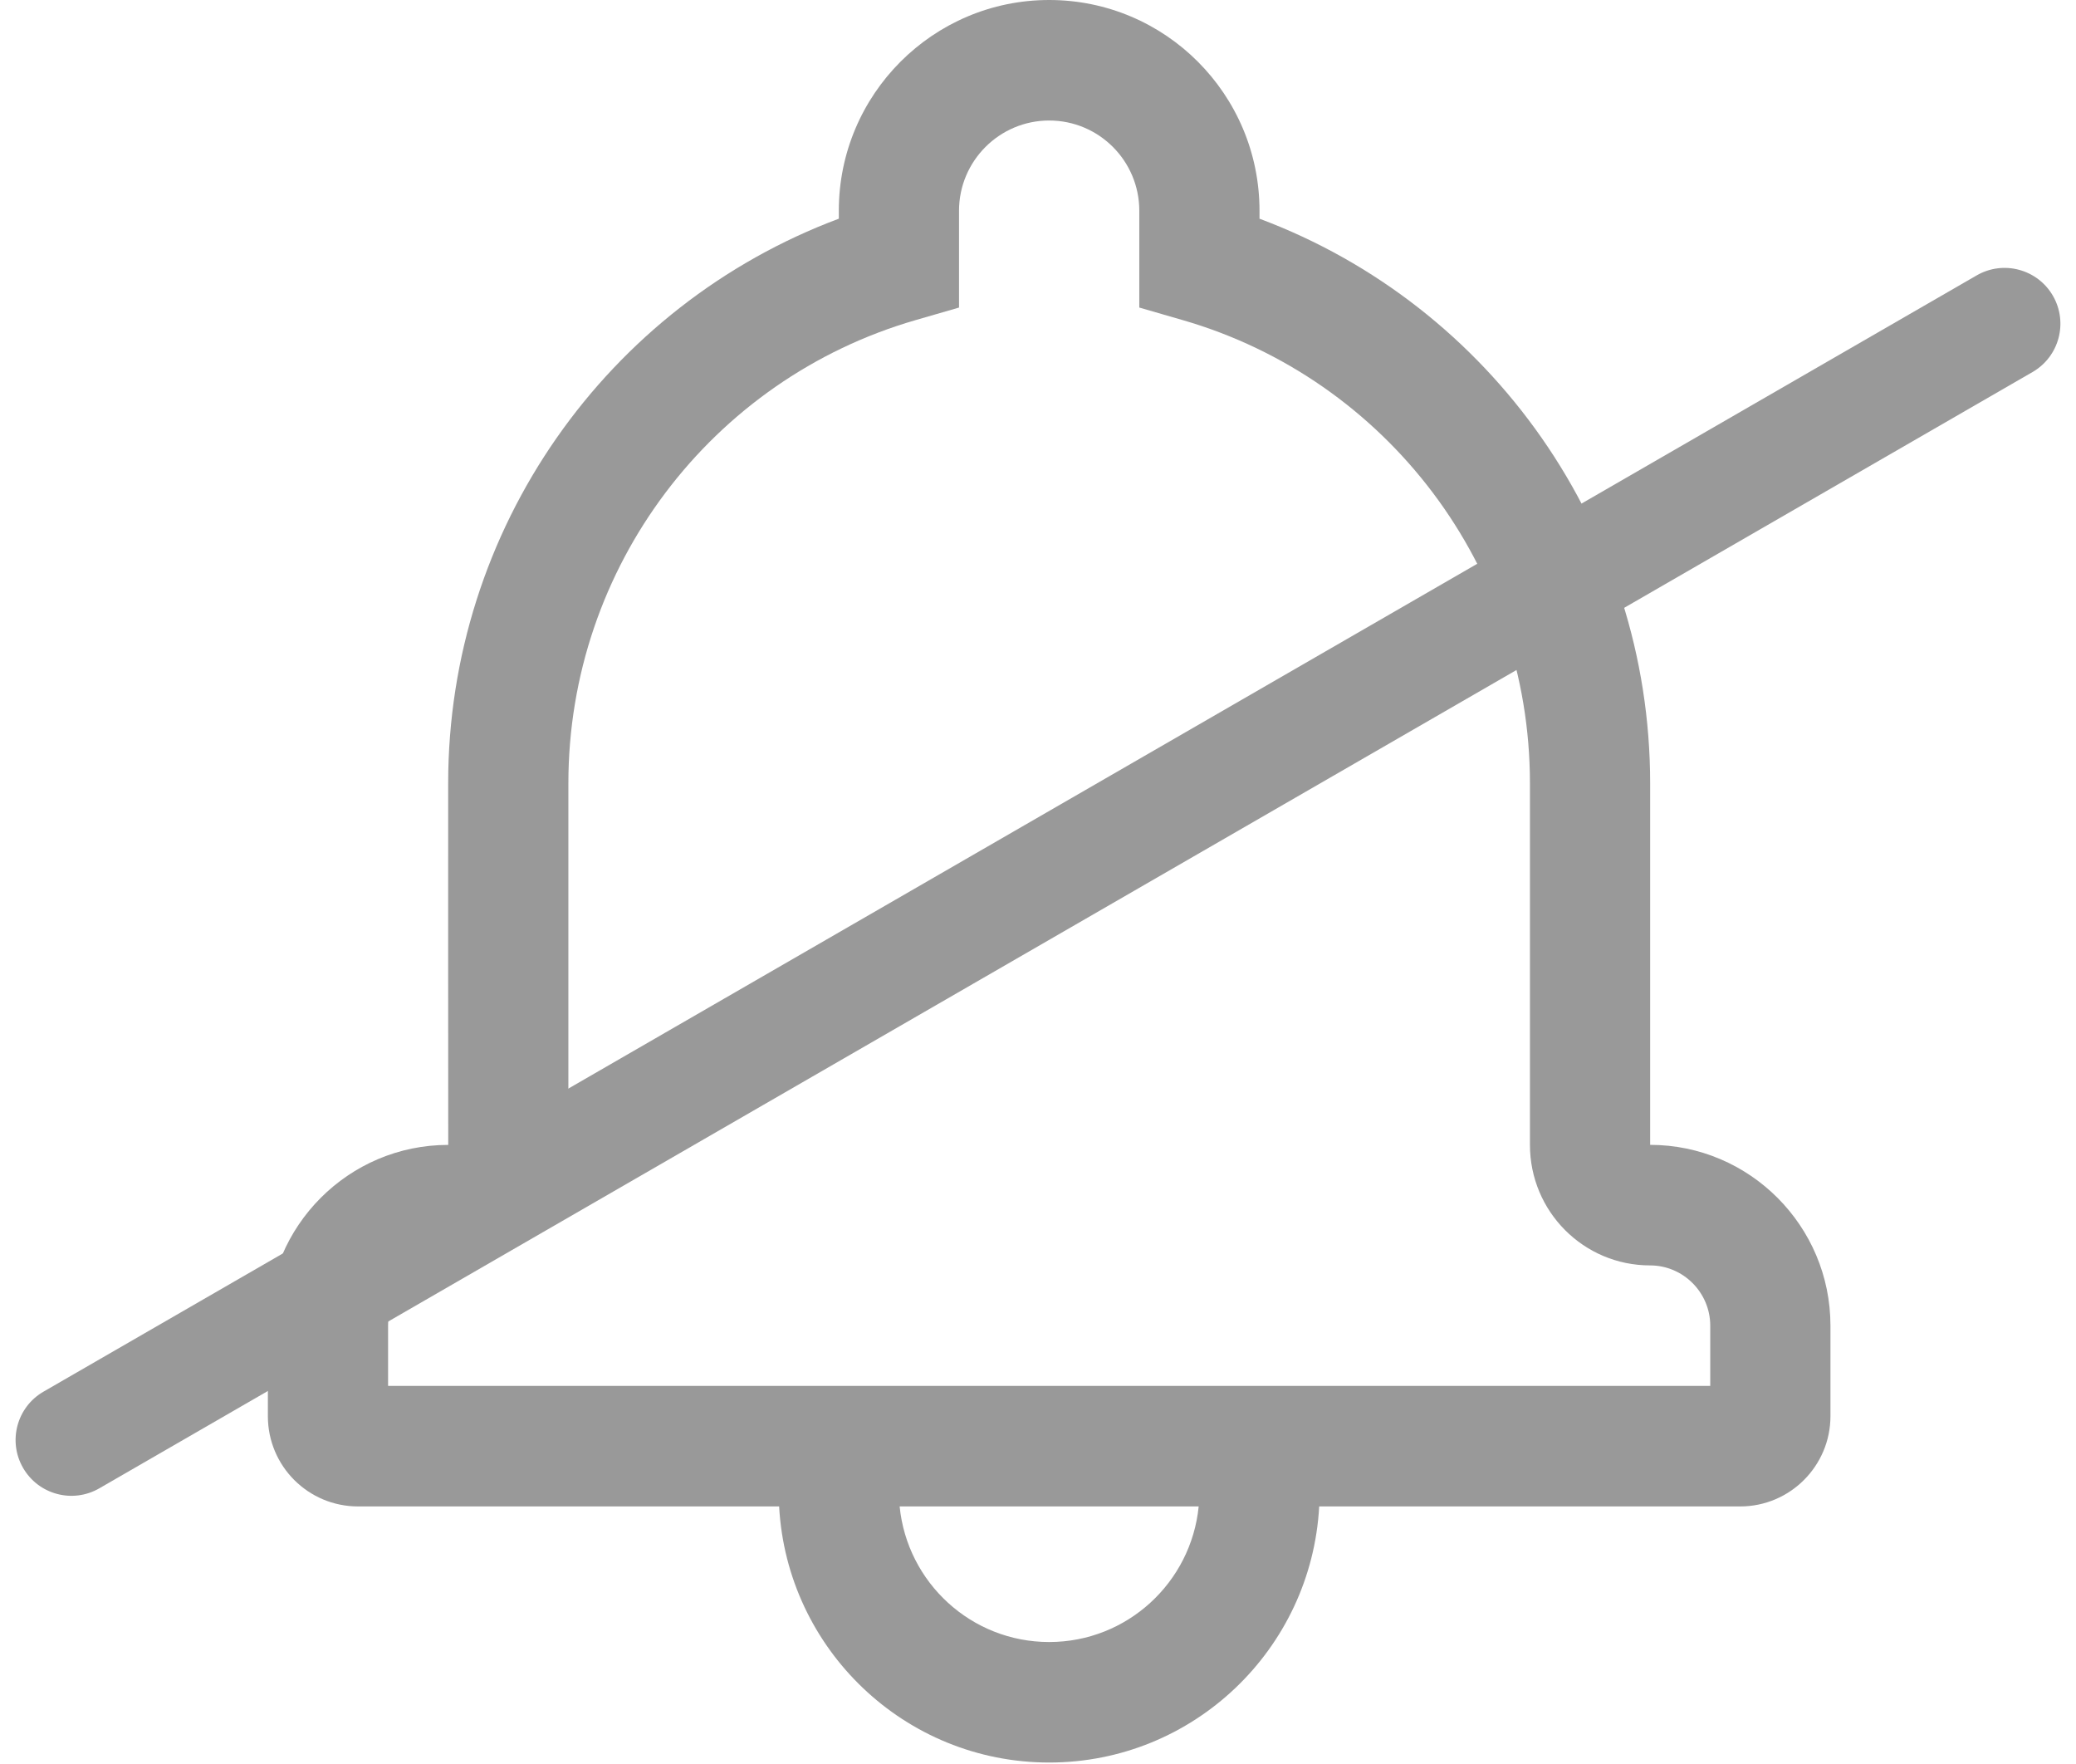
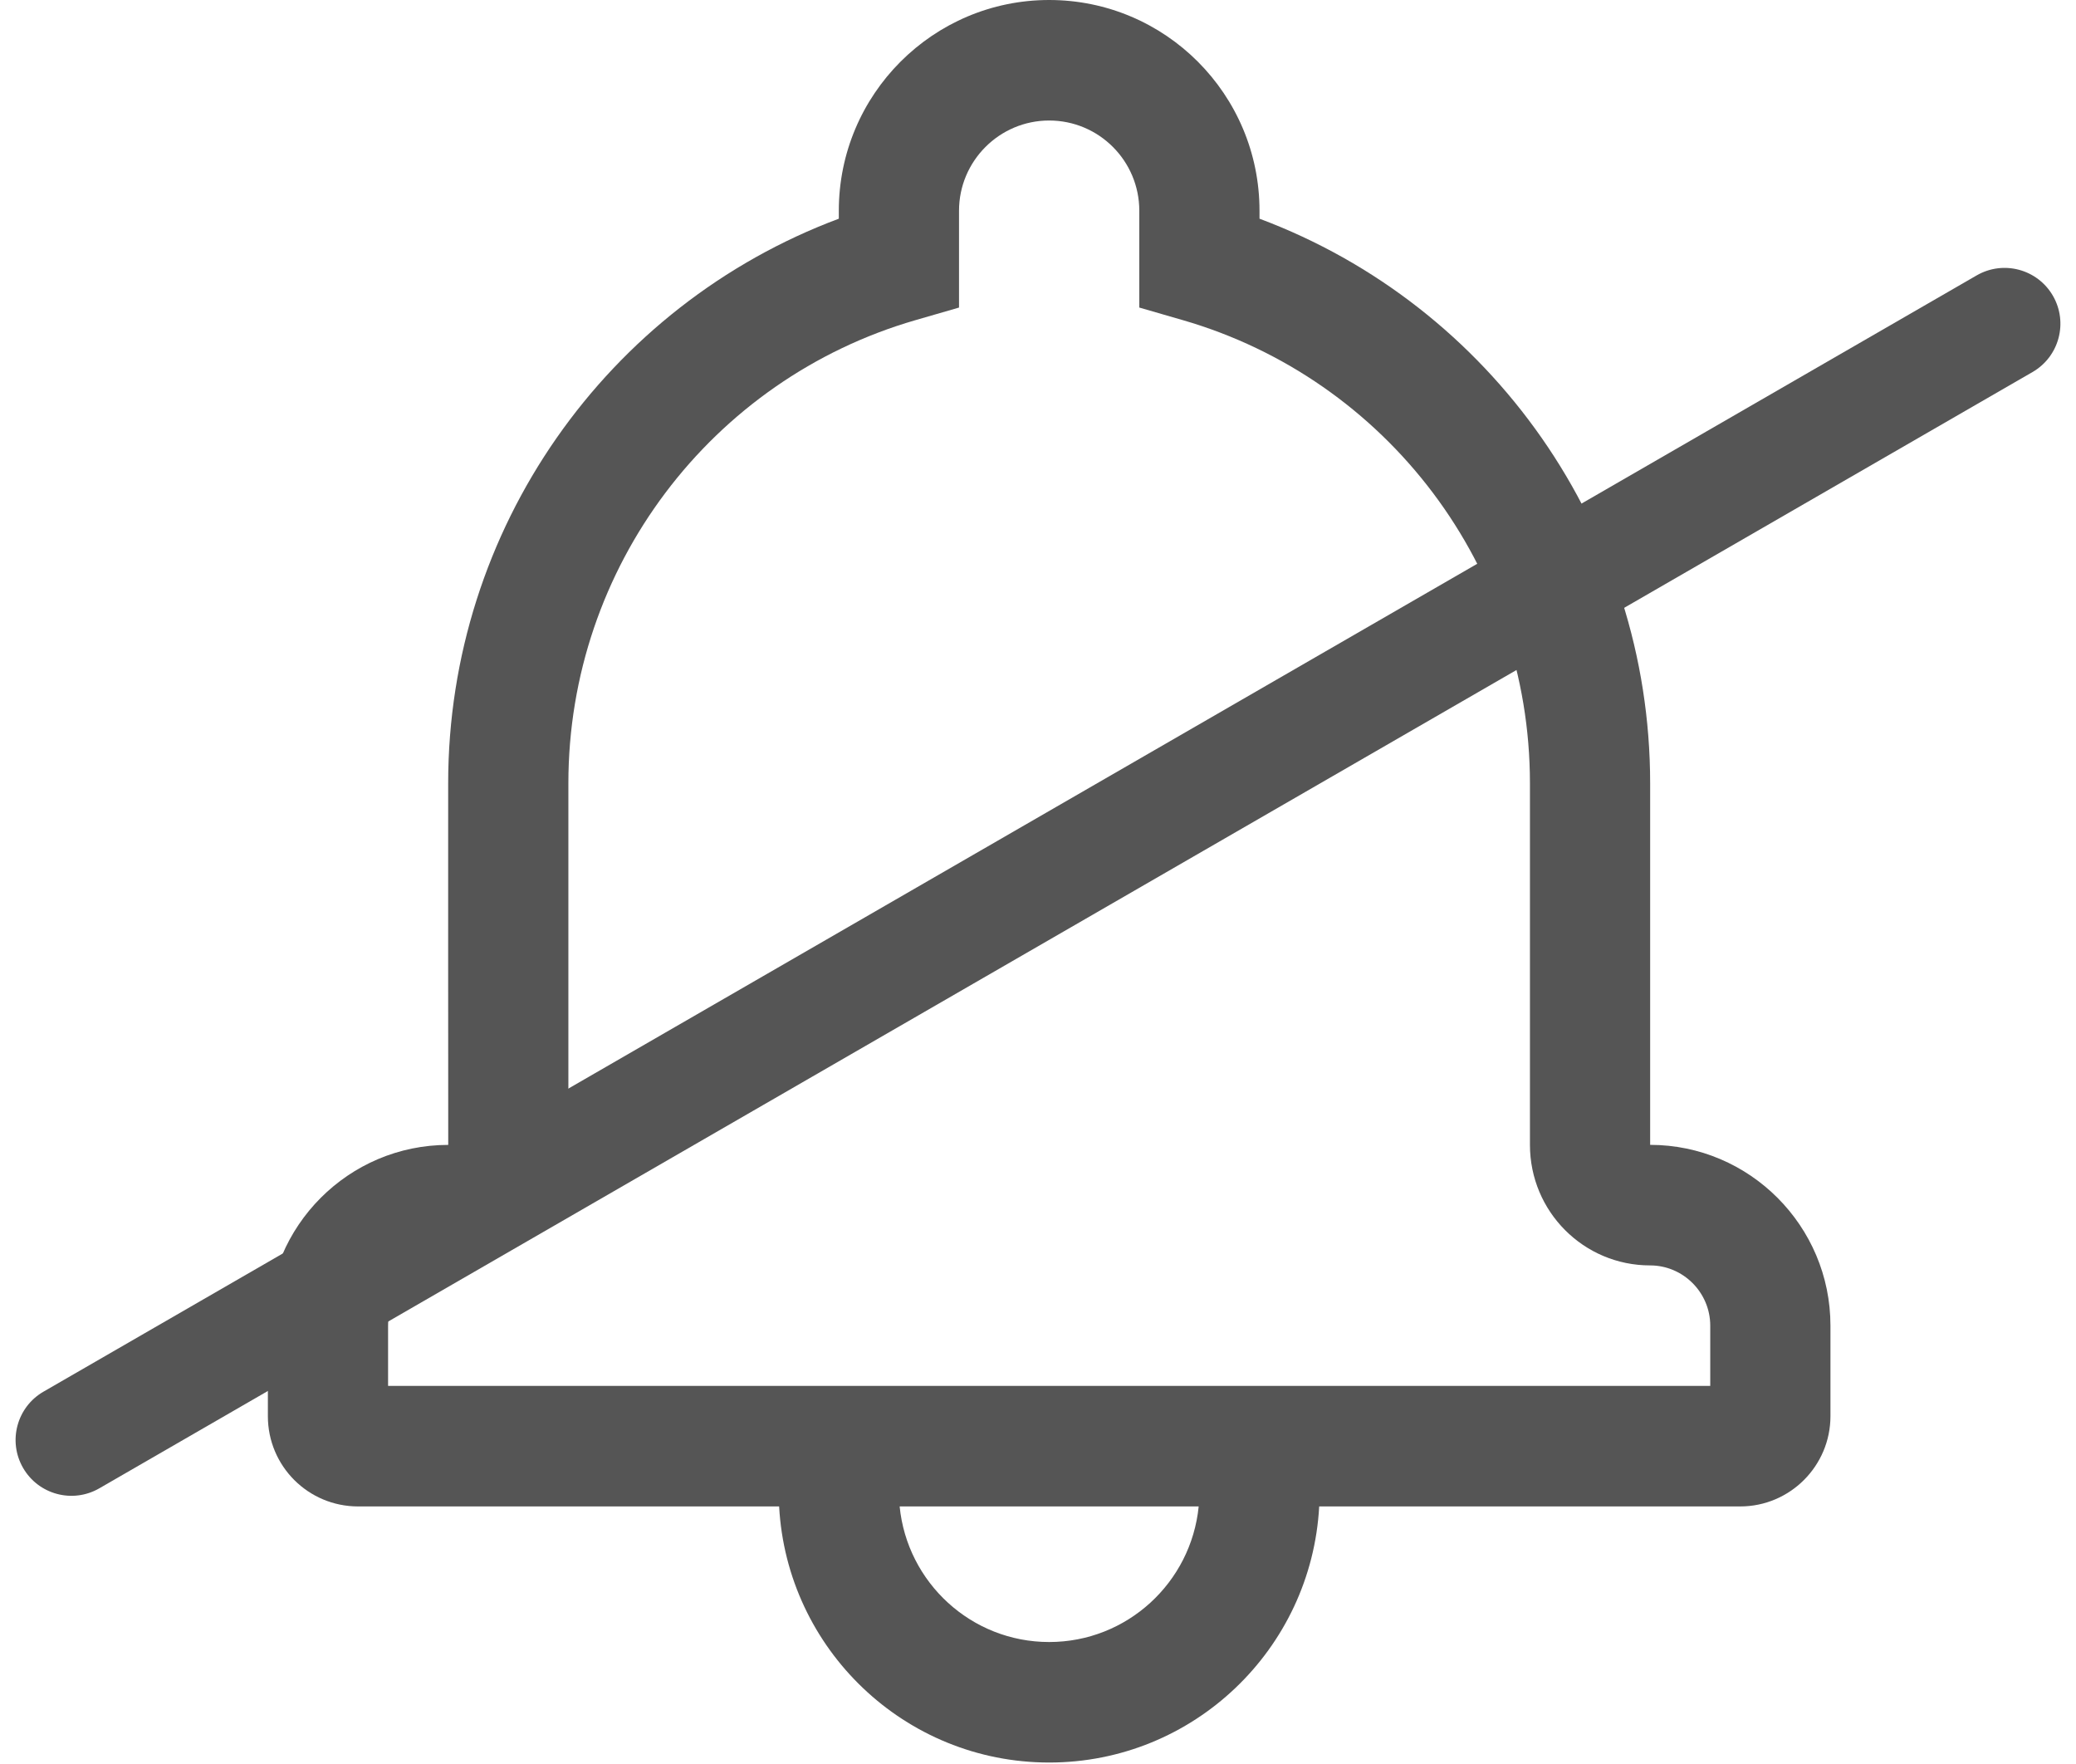
<svg xmlns="http://www.w3.org/2000/svg" width="93px" height="79px" viewBox="0 0 93 79" version="1.1">
  <g id="Notification" stroke="none" stroke-width="1" fill="none" fill-rule="evenodd">
-     <g id="04-Notification-empty" transform="translate(-134, -213)" fill="#999999" fill-rule="nonzero">
+     <g id="04-Notification-empty" transform="translate(-134, -213)" fill="#555" fill-rule="nonzero">
      <g id="Group-2" transform="translate(133, 213)">
        <g id="noun_notification_1304328" transform="translate(13, 0)">
          <g id="Group">
            <g id="Shape">
              <path d="M47.097,67.476 C46.748,73.87 41.465,78.947 35,78.947 C28.535,78.947 23.252,73.87 22.903,67.476 L4.042,67.476 C1.807,67.476 0,65.669 0,63.432 L0,59.379 C0,54.911 3.619,51.282 8.08,51.282 C8.074,51.282 8.077,35.087 8.077,35.087 C8.077,23.68 15.192,13.678 25.577,9.796 L25.577,9.44 C25.577,4.228 29.802,0 35,0 C40.204,0 44.423,4.226 44.423,9.44 L44.423,9.796 C54.807,13.679 61.923,23.682 61.923,35.087 L61.923,51.28 C66.374,51.282 70,54.91 70,59.379 L70,63.432 C70,65.66 68.187,67.476 65.958,67.476 L47.097,67.476 Z M41.698,67.476 L28.302,67.476 C28.64,70.886 31.51,73.549 35,73.549 C38.49,73.549 41.36,70.886 41.698,67.476 Z M64.615,62.078 L64.615,59.379 C64.615,57.894 63.403,56.68 61.92,56.68 C58.945,56.68 56.538,54.269 56.538,51.28 L56.538,35.087 C56.538,25.404 50.125,16.982 40.985,14.339 L39.038,13.776 L39.038,9.44 C39.038,7.208 37.231,5.398 35,5.398 C32.774,5.398 30.962,7.212 30.962,9.44 L30.962,13.776 L29.015,14.339 C19.874,16.982 13.462,25.401 13.462,35.087 L13.462,51.28 C13.462,54.26 11.049,56.68 8.08,56.68 C6.594,56.68 5.385,57.892 5.385,59.379 L5.385,62.078 L64.615,62.078 Z" />
            </g>
          </g>
        </g>
        <rect id="Rectangle" transform="translate(47.5, 39.5) scale(1, -1) rotate(30) translate(-47.5, -39.5) " x="-5" y="37" width="105" height="5" rx="2.5" />
      </g>
    </g>
  </g>
</svg>
